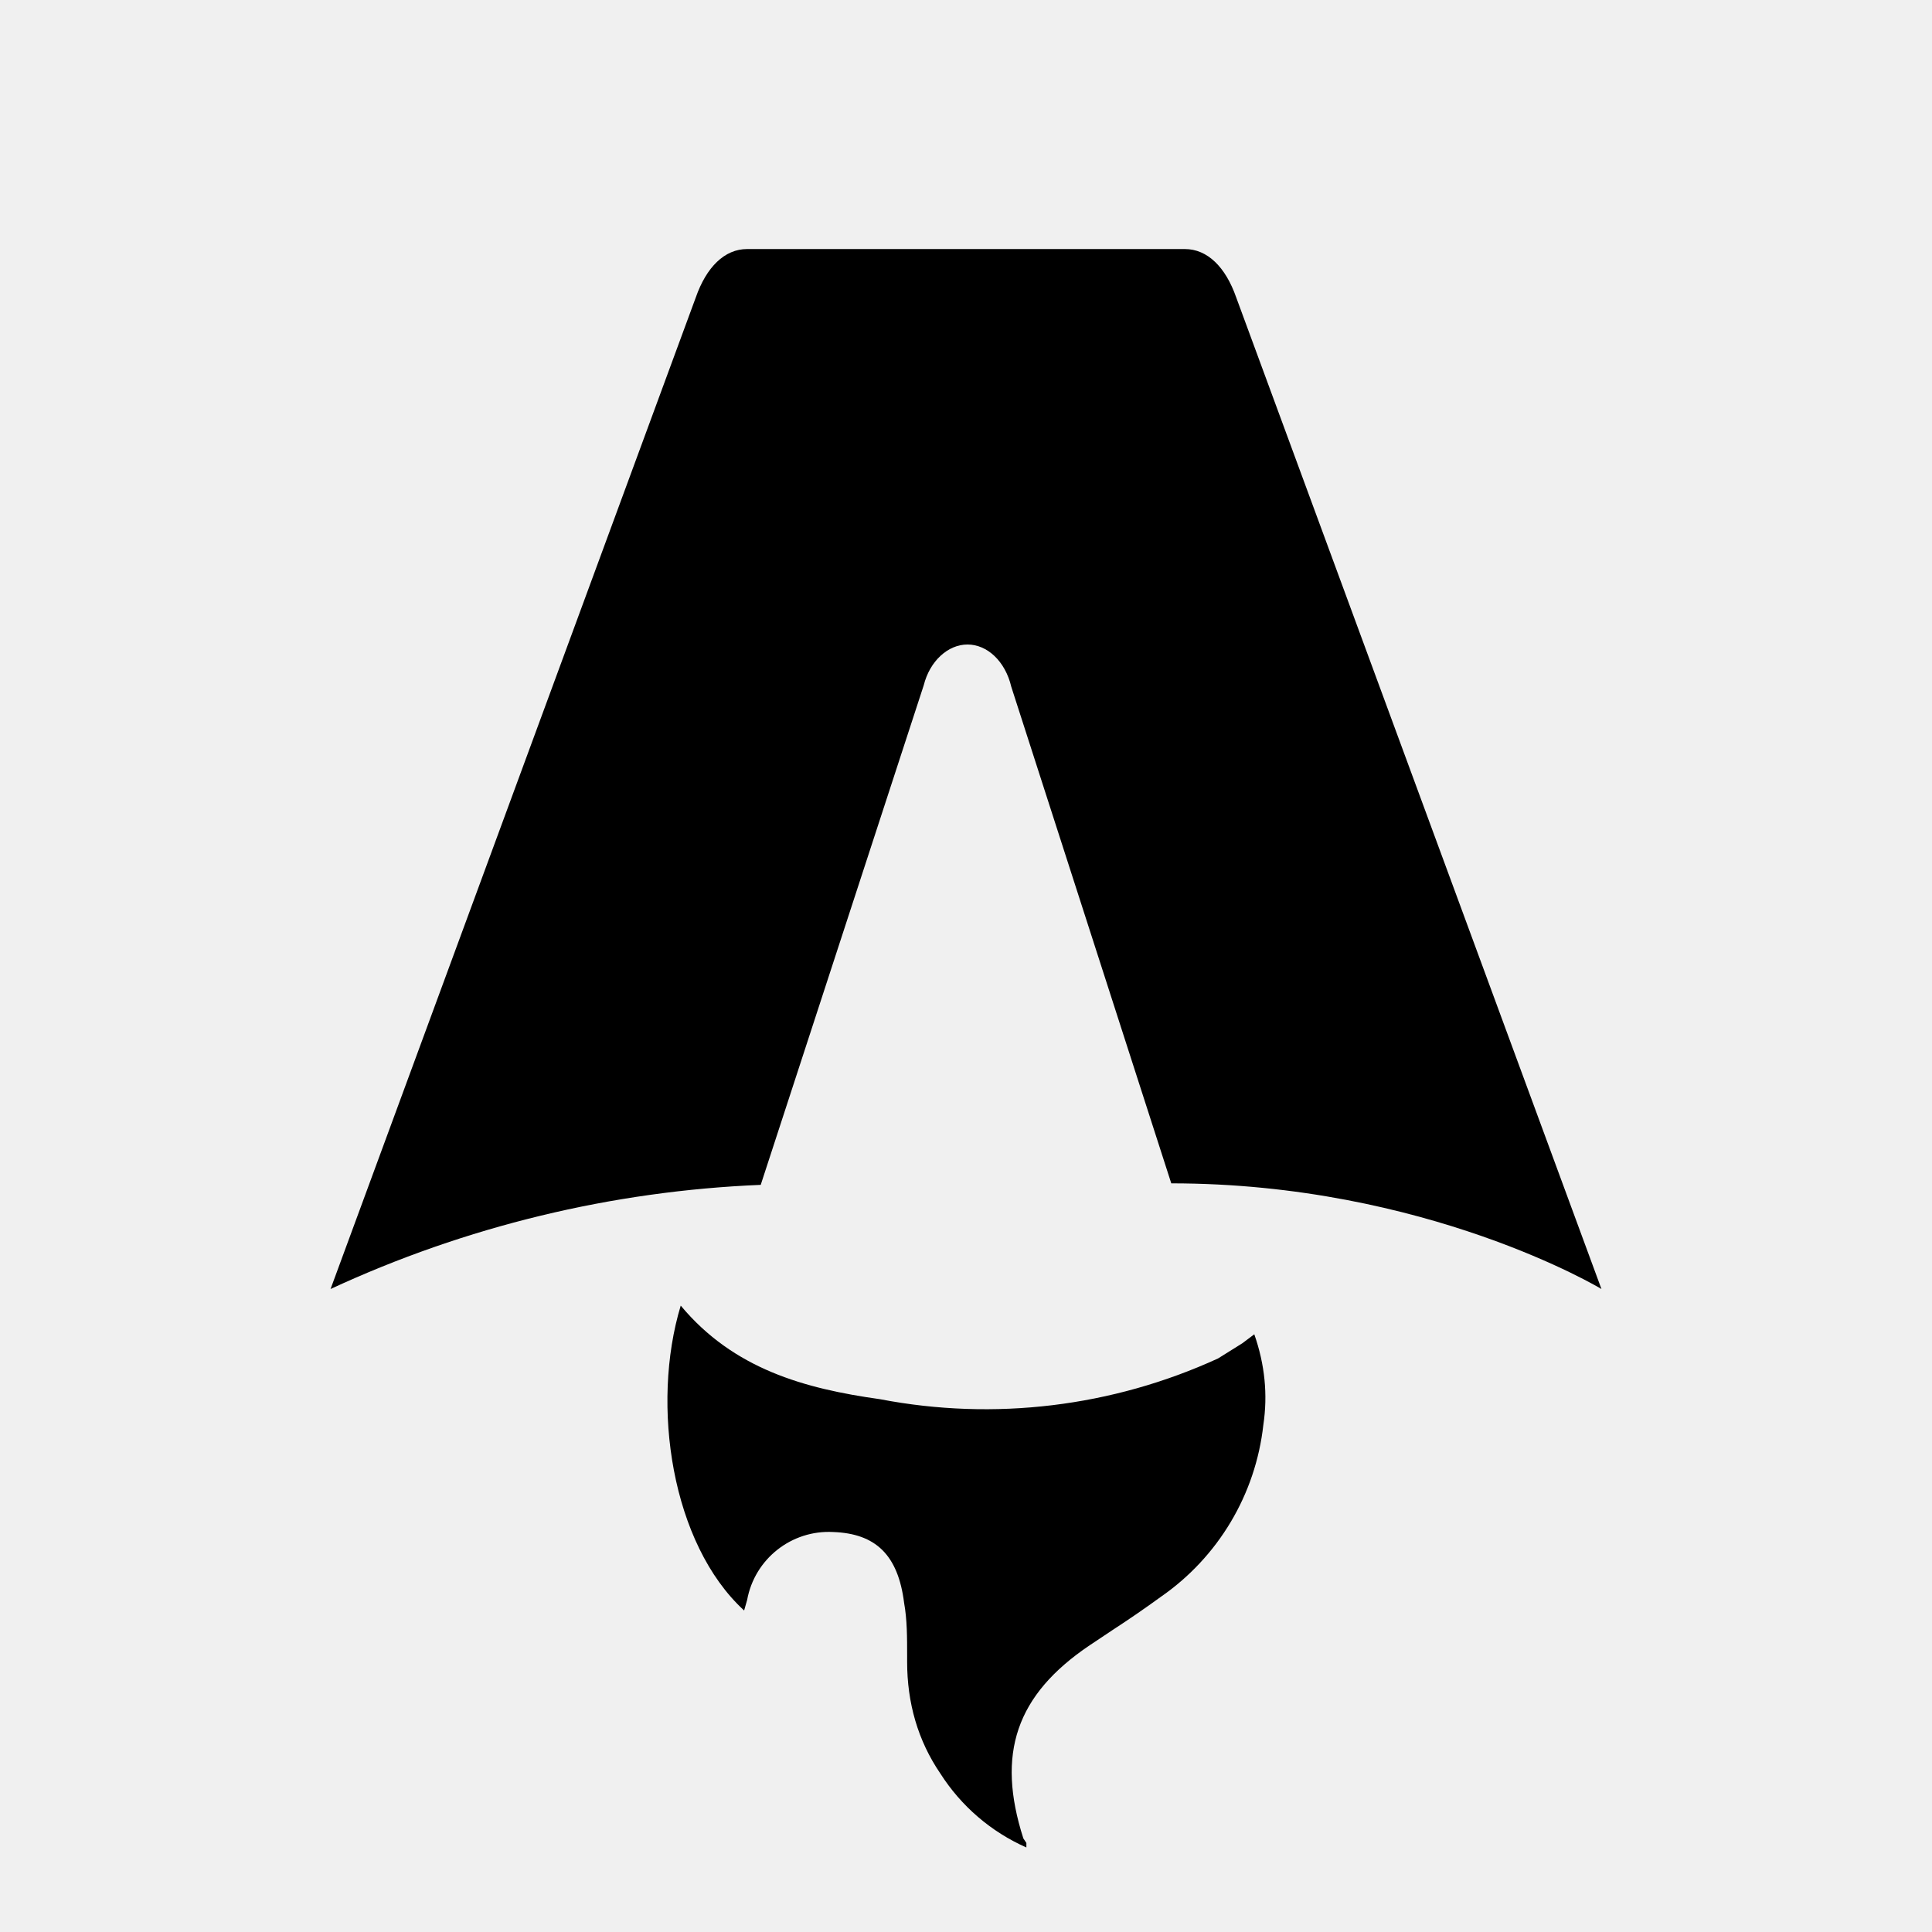
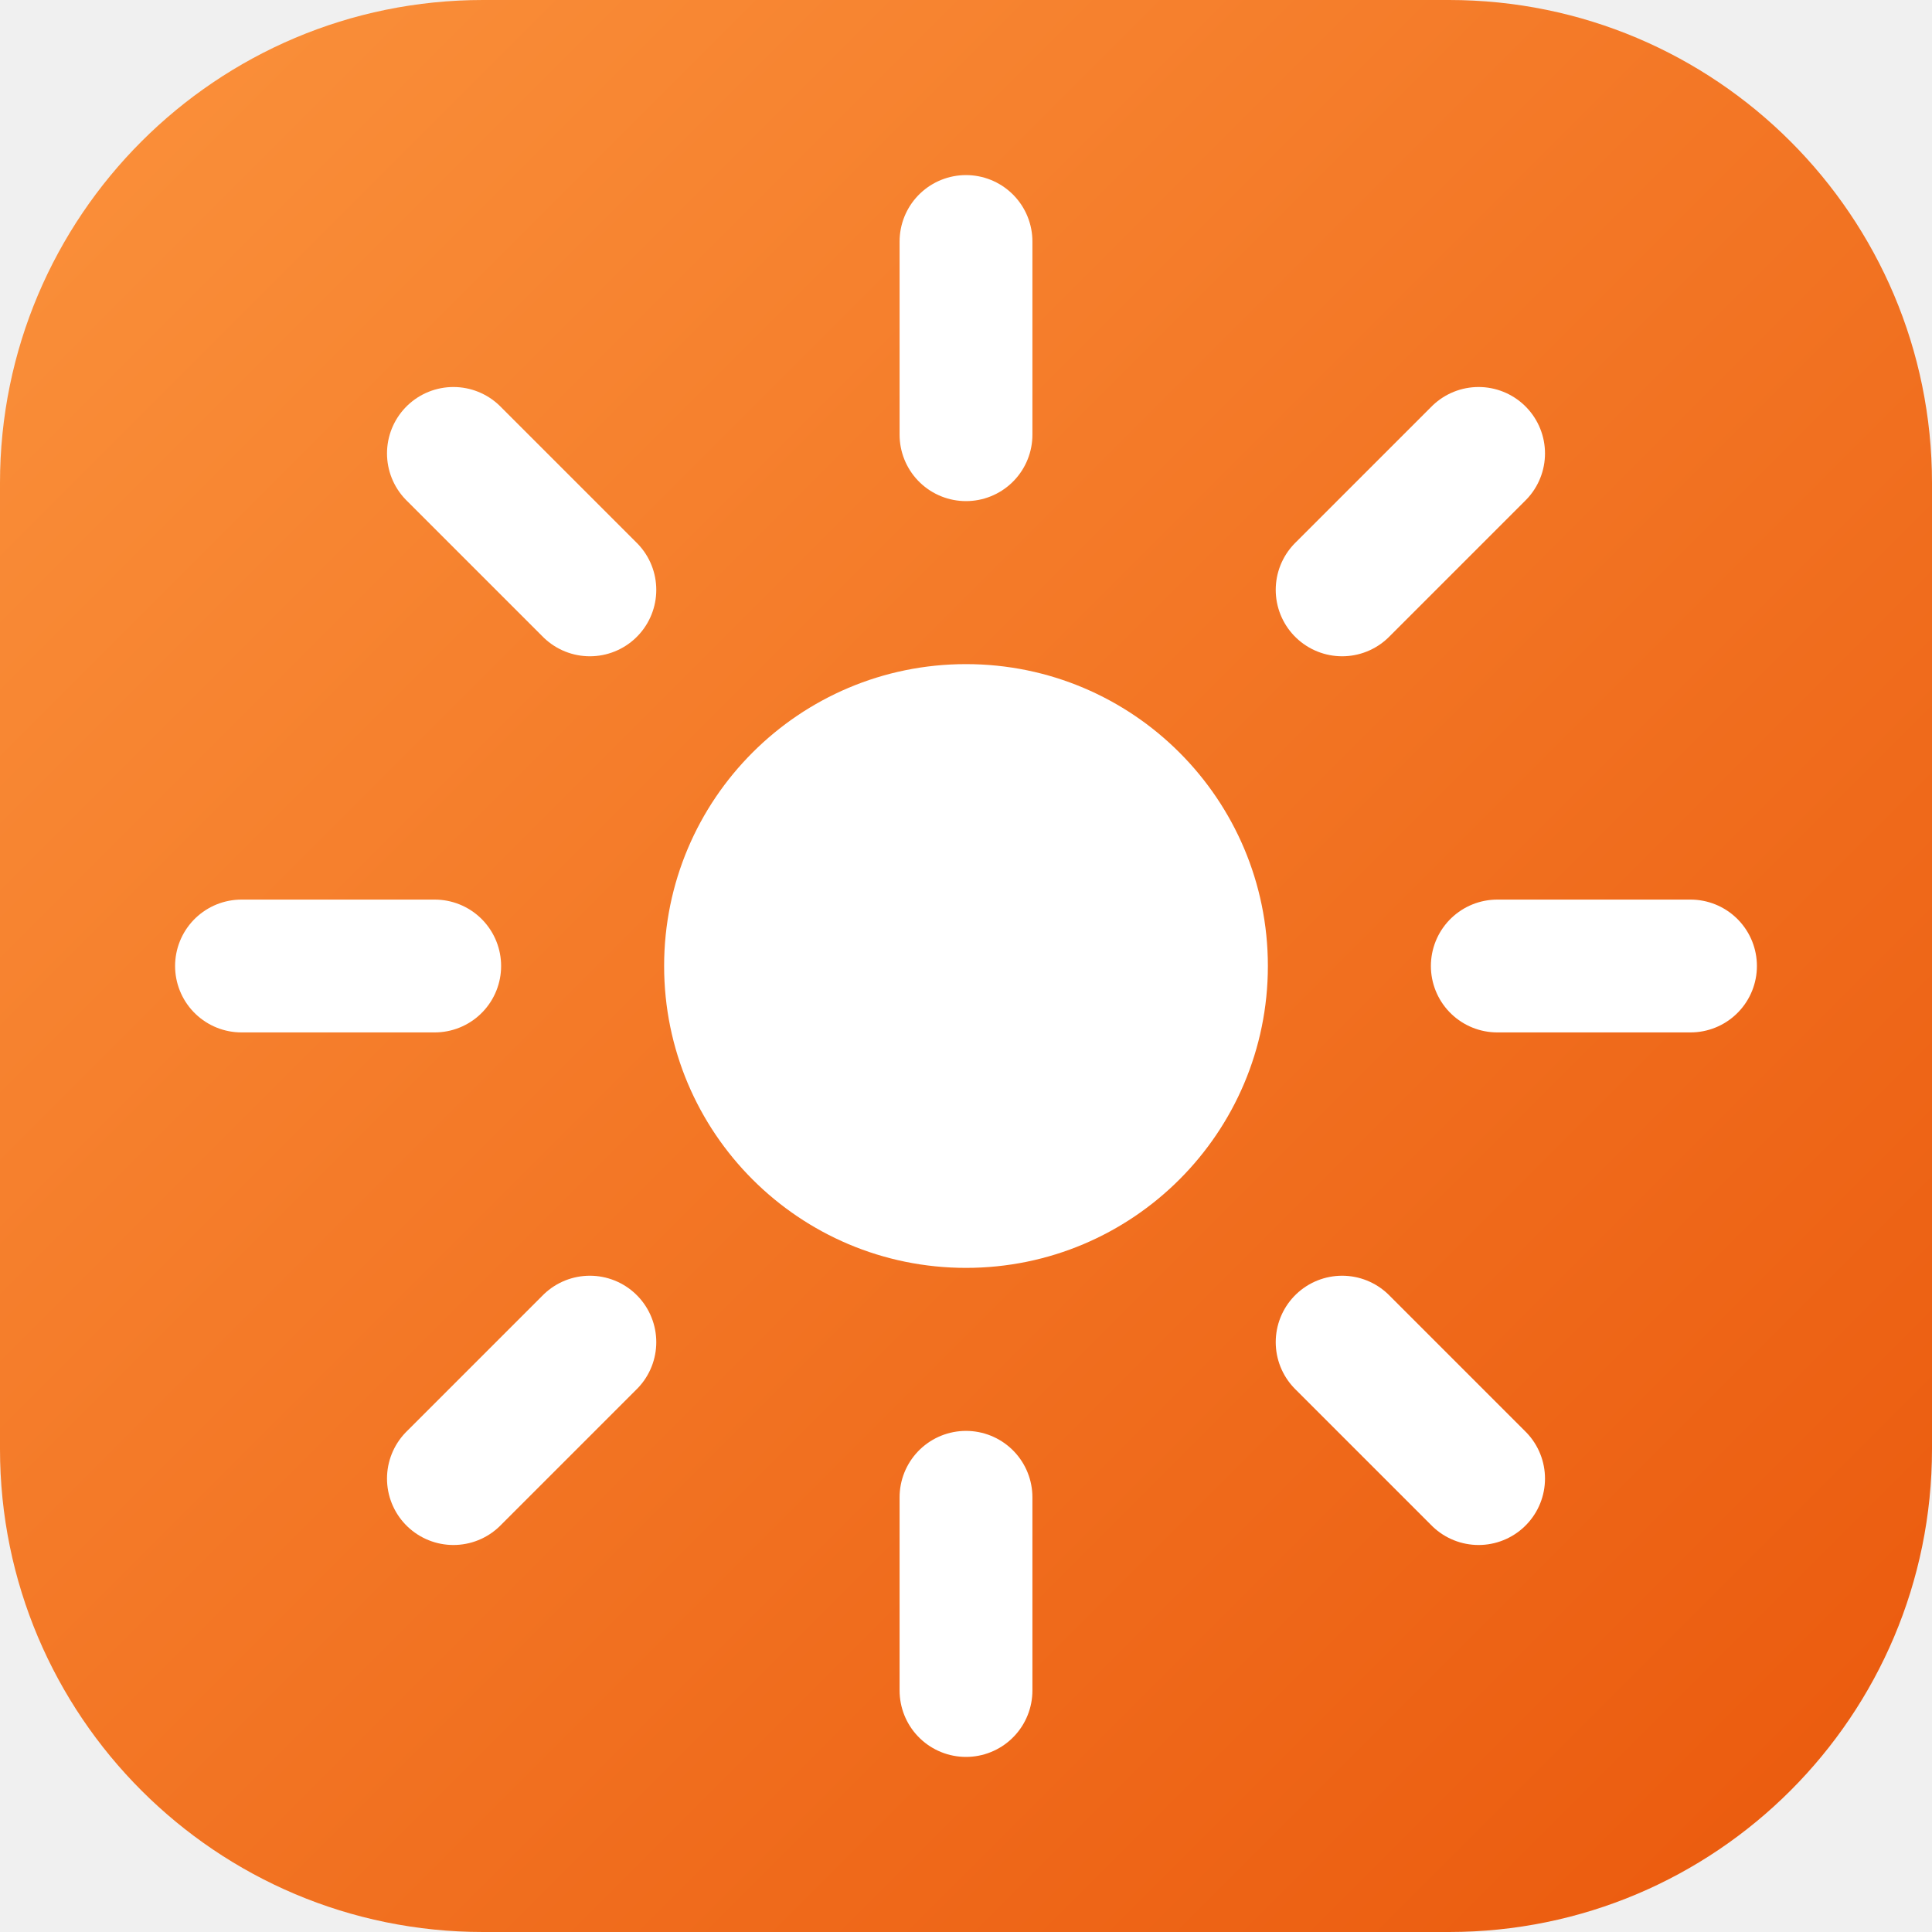
- <svg xmlns="http://www.w3.org/2000/svg" fill="none" viewBox="0 0 128 128">
-   <path d="M50.4 78.5a75.1 75.1 0 0 0-28.5 6.9l24.2-65.7c.7-2 1.9-3.2 3.4-3.2h29c1.5 0 2.7 1.2 3.4 3.2l24.2 65.7s-11.6-7-28.5-7L67 45.5c-.4-1.7-1.6-2.8-2.9-2.8-1.3 0-2.5 1.1-2.9 2.7L50.4 78.5Zm-1.1 28.2Zm-4.2-20.2c-2 6.6-.6 15.8 4.2 20.2a17.5 17.5 0 0 1 .2-.7 5.5 5.5 0 0 1 5.7-4.5c2.8.1 4.3 1.5 4.7 4.7.2 1.1.2 2.3.2 3.5v.4c0 2.7.7 5.2 2.2 7.4a13 13 0 0 0 5.7 4.9v-.3l-.2-.3c-1.8-5.6-.5-9.5 4.4-12.8l1.5-1a73 73 0 0 0 3.2-2.2 16 16 0 0 0 6.8-11.4c.3-2 .1-4-.6-6l-.8.6-1.6 1a37 37 0 0 1-22.4 2.7c-5-.7-9.7-2-13.2-6.2Z" />
-   <style>
-         path { fill: #000; }
-         @media (prefers-color-scheme: dark) {
-             path { fill: #FFF; }
-         }
-     </style>
+ <svg xmlns="http://www.w3.org/2000/svg" width="32" height="32" viewBox="0 0 32 32" role="img" aria-label="Apex Solar">
+   <defs>
+     <linearGradient id="g" x1="0" y1="0" x2="1" y2="1">
+       <stop offset="0" stop-color="#fb923c" />
+       <stop offset="1" stop-color="#ea580c" />
+     </linearGradient>
+   </defs>
+   <rect width="32" height="32" rx="8" fill="url(#g)" />
+   <circle cx="16" cy="16" r="5" fill="#fff" />
+   <g stroke="#fff" stroke-width="2.2" stroke-linecap="round">
+     <path d="M16 4v3.2M16 24.8V28M28 16h-3.2M7.2 16H4M24.49 7.51l-2.26 2.26M9.77 22.23l-2.26 2.26M24.49 24.49l-2.26-2.26M9.77 9.77 7.51 7.51" />
+   </g>
</svg>
